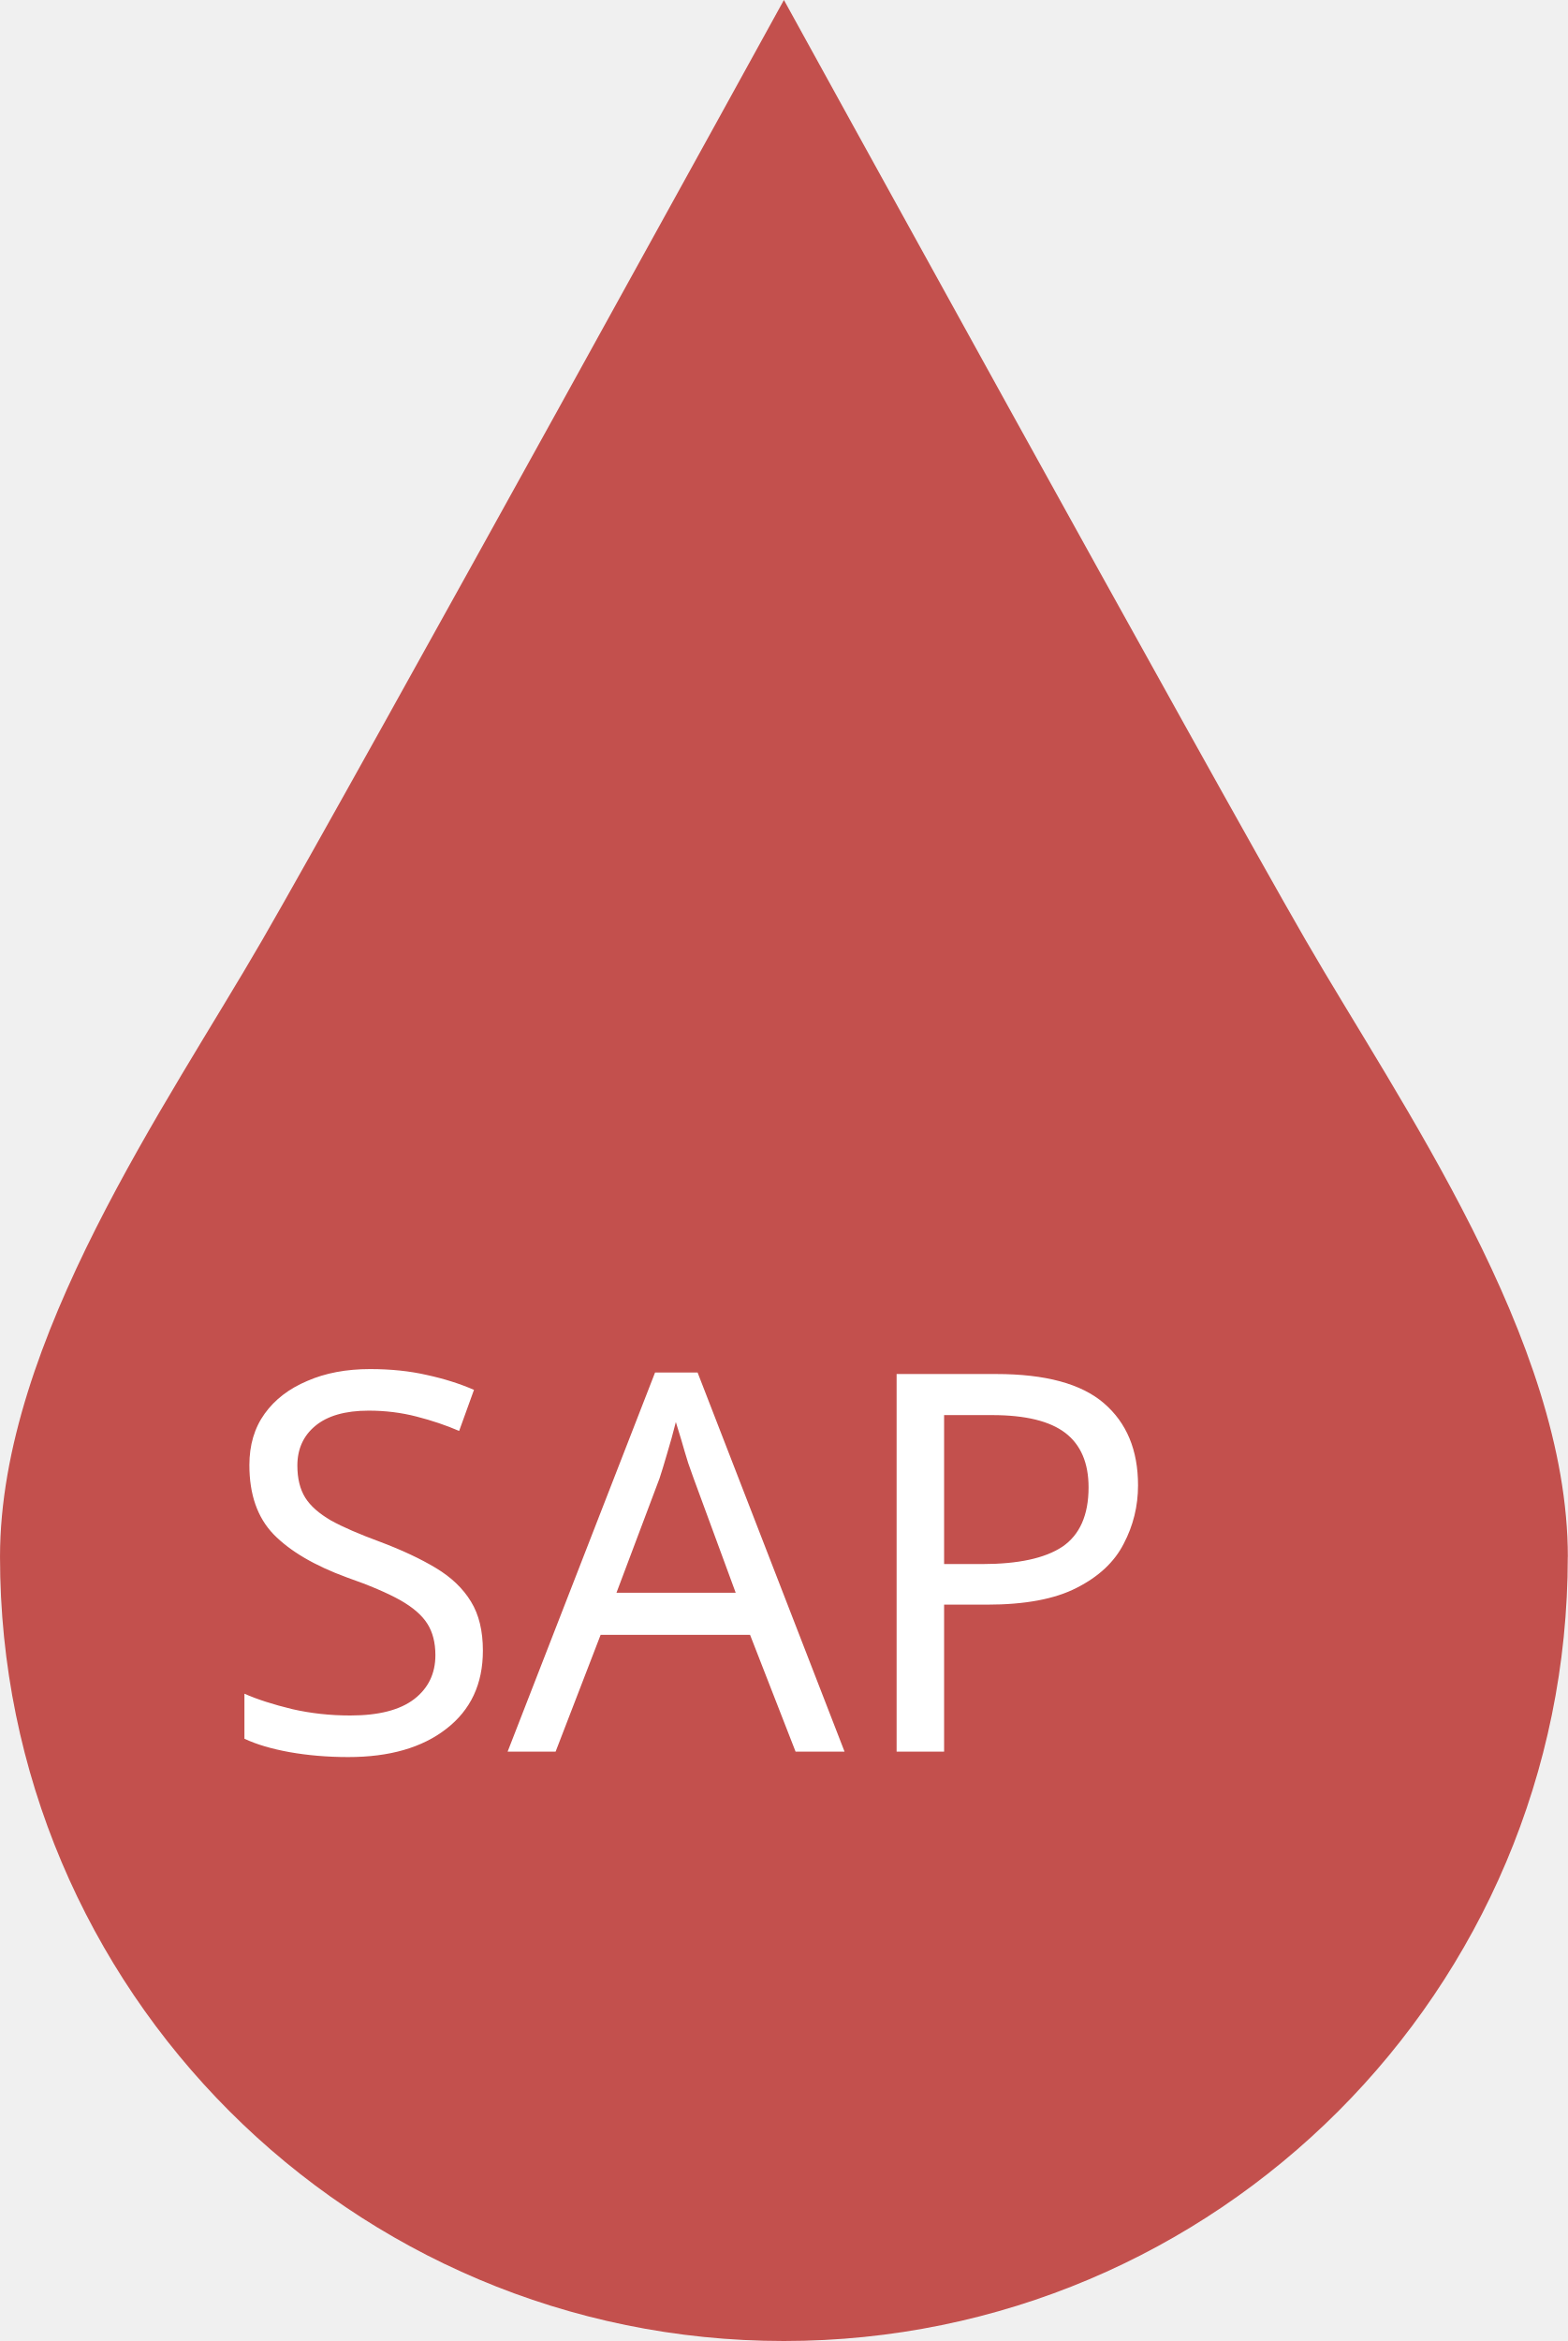
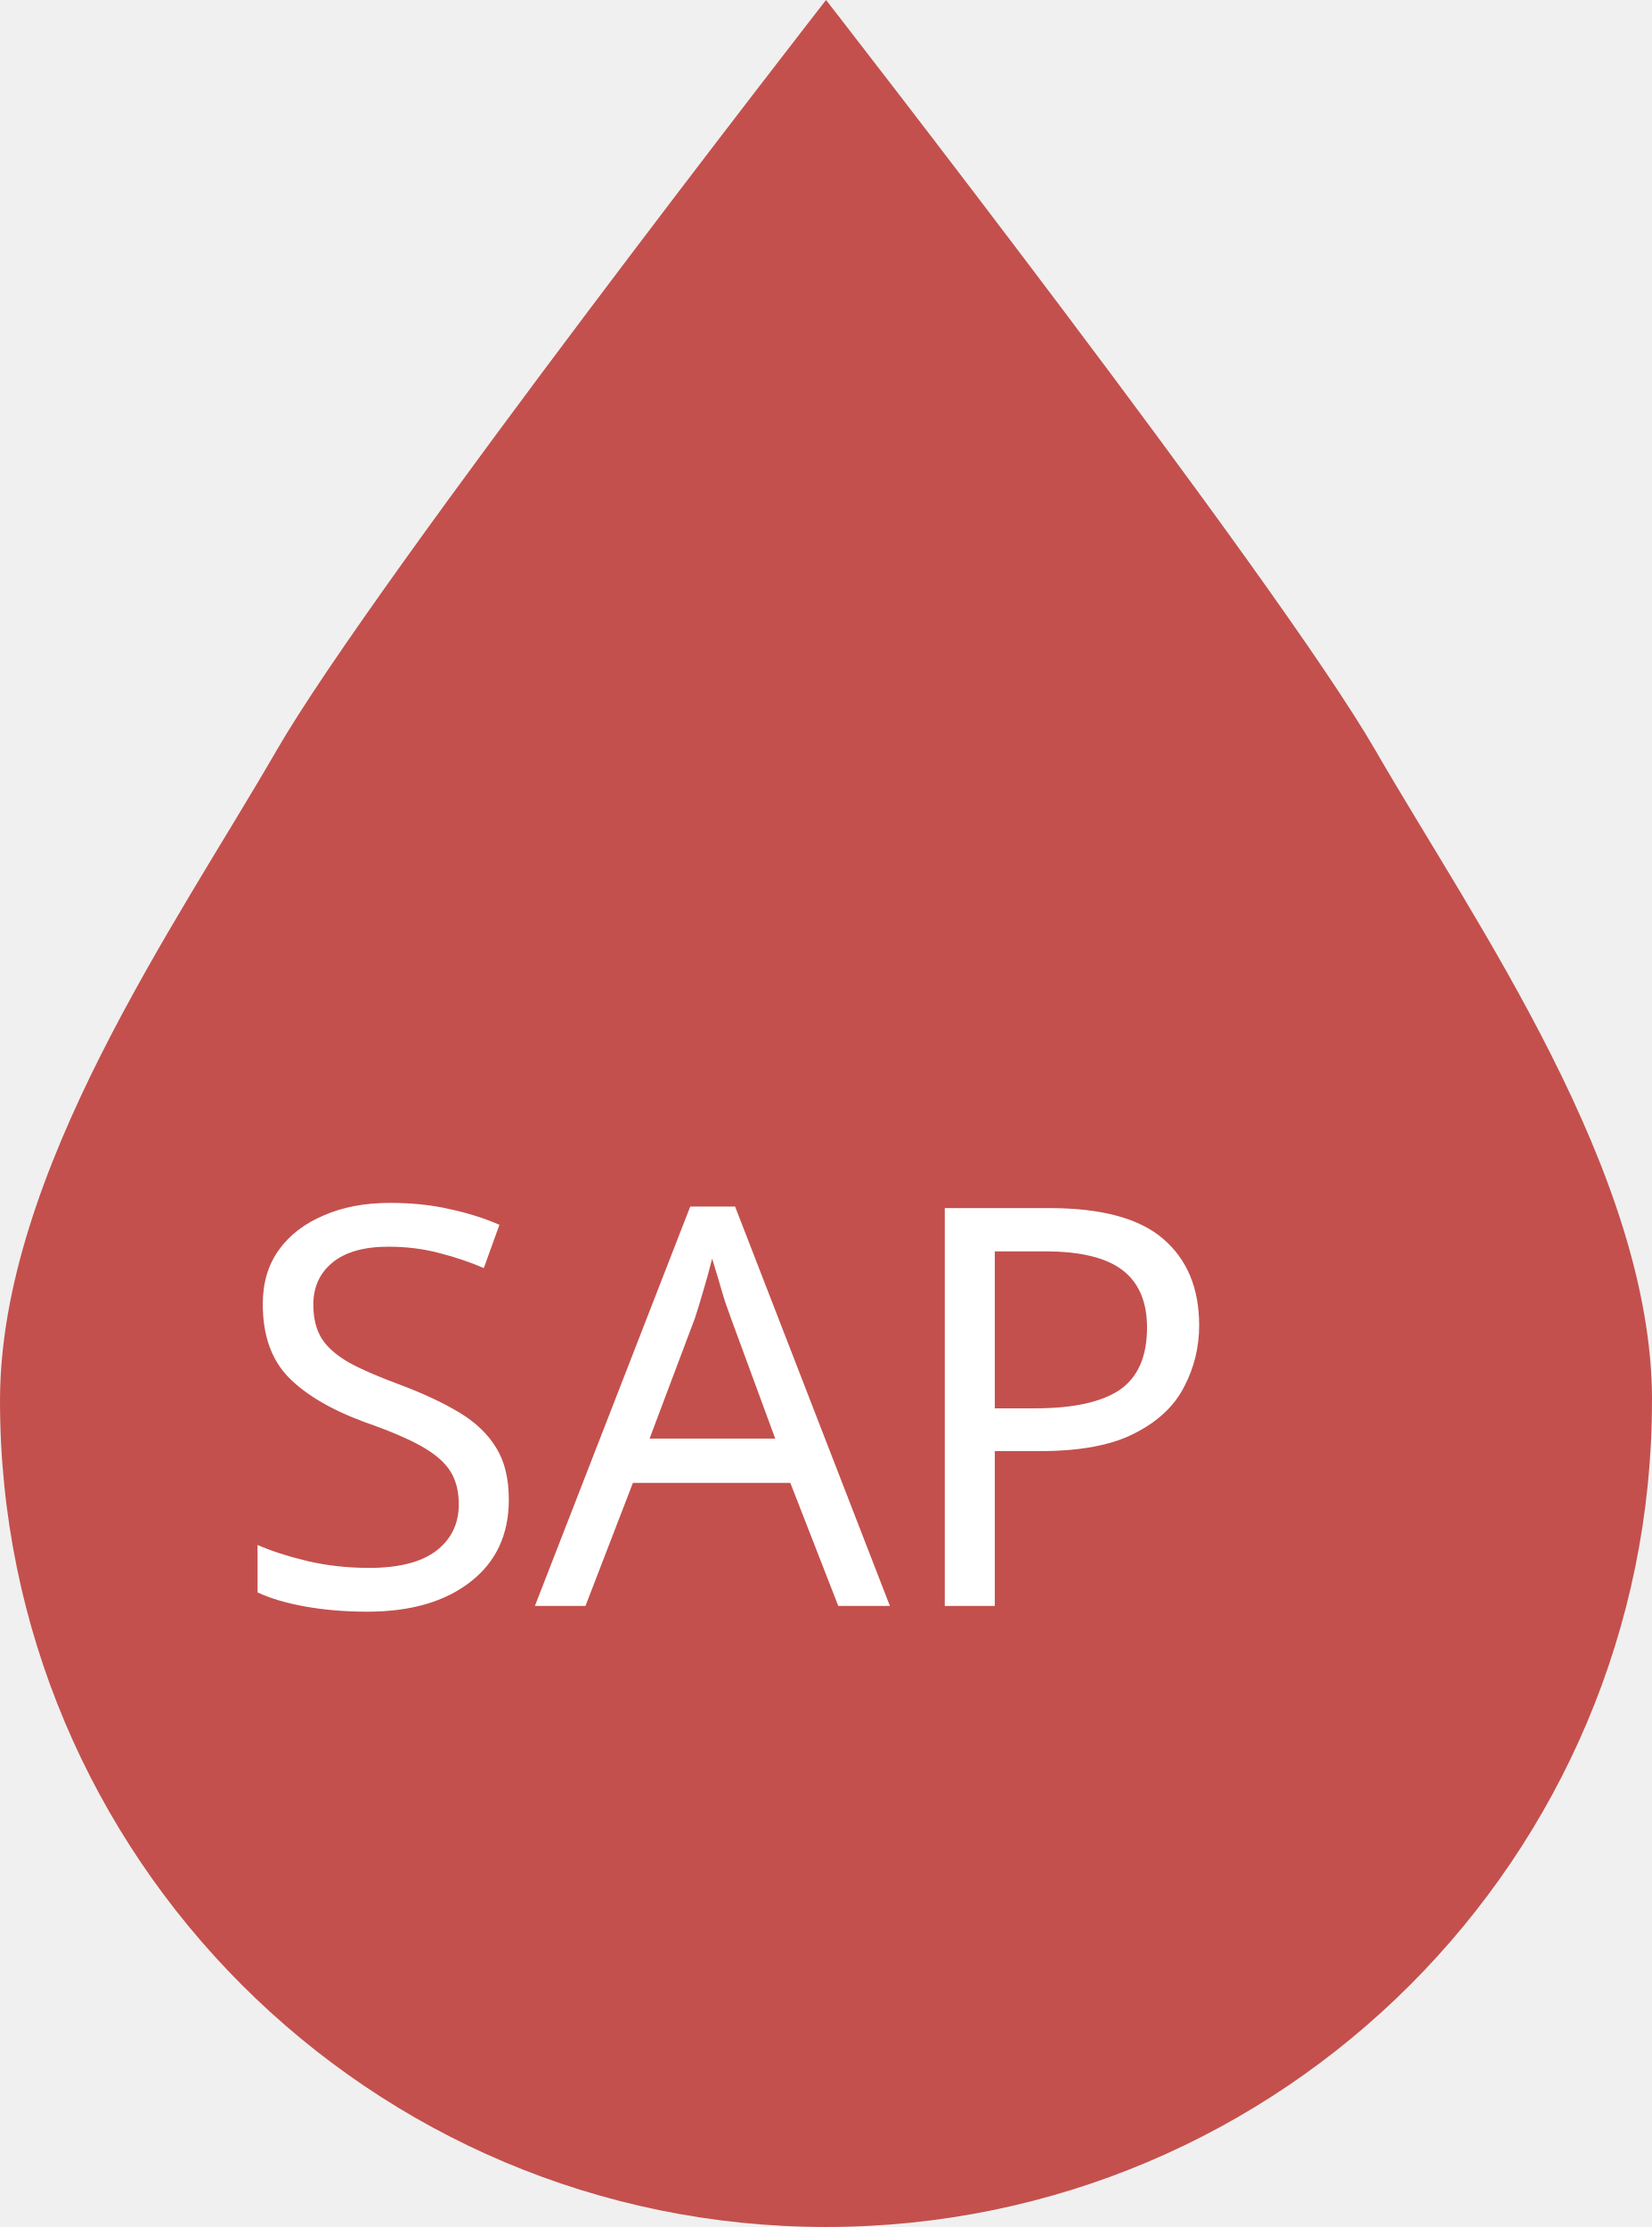
- <svg xmlns="http://www.w3.org/2000/svg" width="49.515mm" height="73.913mm" viewBox="0 0 49.515 73.913" version="1.1" id="svg8">
+ <svg xmlns="http://www.w3.org/2000/svg" width="49.515mm" height="66.732mm" viewBox="0 0 49.515 66.732" version="1.1" id="svg8">
  <defs id="defs2">
    </defs>
-   <g id="layer1" transform="translate(-49.14353,-46.98097)">
-     <path style="opacity:1;fill:#c3504d;fill-opacity:1;stroke:none;stroke-width:2.287;stroke-miterlimit:4;stroke-dasharray:none;stroke-opacity:1" d="m 98.658,96.137 c 0,13.673 -11.084,24.757 -24.757,24.757 -13.673,0 -24.757,-11.084 -24.757,-24.757 0,-6.837 5.311,-14.329 8.291,-19.491 2.98,-5.161 16.467,-29.665 16.467,-29.665 0,0 13.487,24.504 16.467,29.665 2.98,5.161 8.291,12.654 8.291,19.491 z" id="path829" />
+   <g id="layer1" transform="translate(-49.14353,-54.16252)">
+     <path style="opacity:1;fill:#c3504d;fill-opacity:1;stroke:none;stroke-width:2.287;stroke-miterlimit:4;stroke-dasharray:none;stroke-opacity:1" d="m 98.658,96.137 c 0,13.673 -11.084,24.757 -24.757,24.757 -13.673,0 -24.757,-11.084 -24.757,-24.757 0,-6.837 5.311,-14.329 8.291,-19.491 2.98,-5.161 16.467,-22.484 16.467,-22.484 0,0 13.487,17.322 16.467,22.484 2.98,5.161 8.291,12.654 8.291,19.491 z" id="path829" />
    <flowRoot xml:space="preserve" id="flowRoot854" style="font-style:normal;font-weight:normal;font-size:40px;line-height:1.25;font-family:sans-serif;letter-spacing:0px;word-spacing:0px;fill:#000000;fill-opacity:1;stroke:none" transform="scale(0.2645833)">
      <flowRegion id="flowRegion856">
        <rect id="rect858" width="161.786" height="43.571" x="156.071" y="297.163" />
      </flowRegion>
      <flowPara id="flowPara860">СА</flowPara>
    </flowRoot>
    <text xml:space="preserve" style="font-style:normal;font-variant:normal;font-weight:normal;font-stretch:normal;font-size:16.681px;line-height:1.25;font-family:'Big John';-inkscape-font-specification:'Big John, Normal';font-variant-ligatures:normal;font-variant-caps:normal;font-variant-numeric:normal;font-feature-settings:normal;text-align:start;letter-spacing:0px;word-spacing:0px;writing-mode:lr-tb;text-anchor:start;fill:#ffffff;fill-opacity:1;stroke:none;stroke-width:0.417" x="56.018" y="102.286" id="text864">
      <tspan id="tspan862" x="56.018" y="102.286" style="font-style:normal;font-variant:normal;font-weight:normal;font-stretch:normal;font-size:16.681px;font-family:'Big John';-inkscape-font-specification:'Big John, Normal';font-variant-ligatures:normal;font-variant-caps:normal;font-variant-numeric:normal;font-feature-settings:normal;text-align:start;writing-mode:lr-tb;text-anchor:start;fill:#ffffff;fill-opacity:1;stroke-width:0.417">SAP</tspan>
    </text>
  </g>
</svg>
